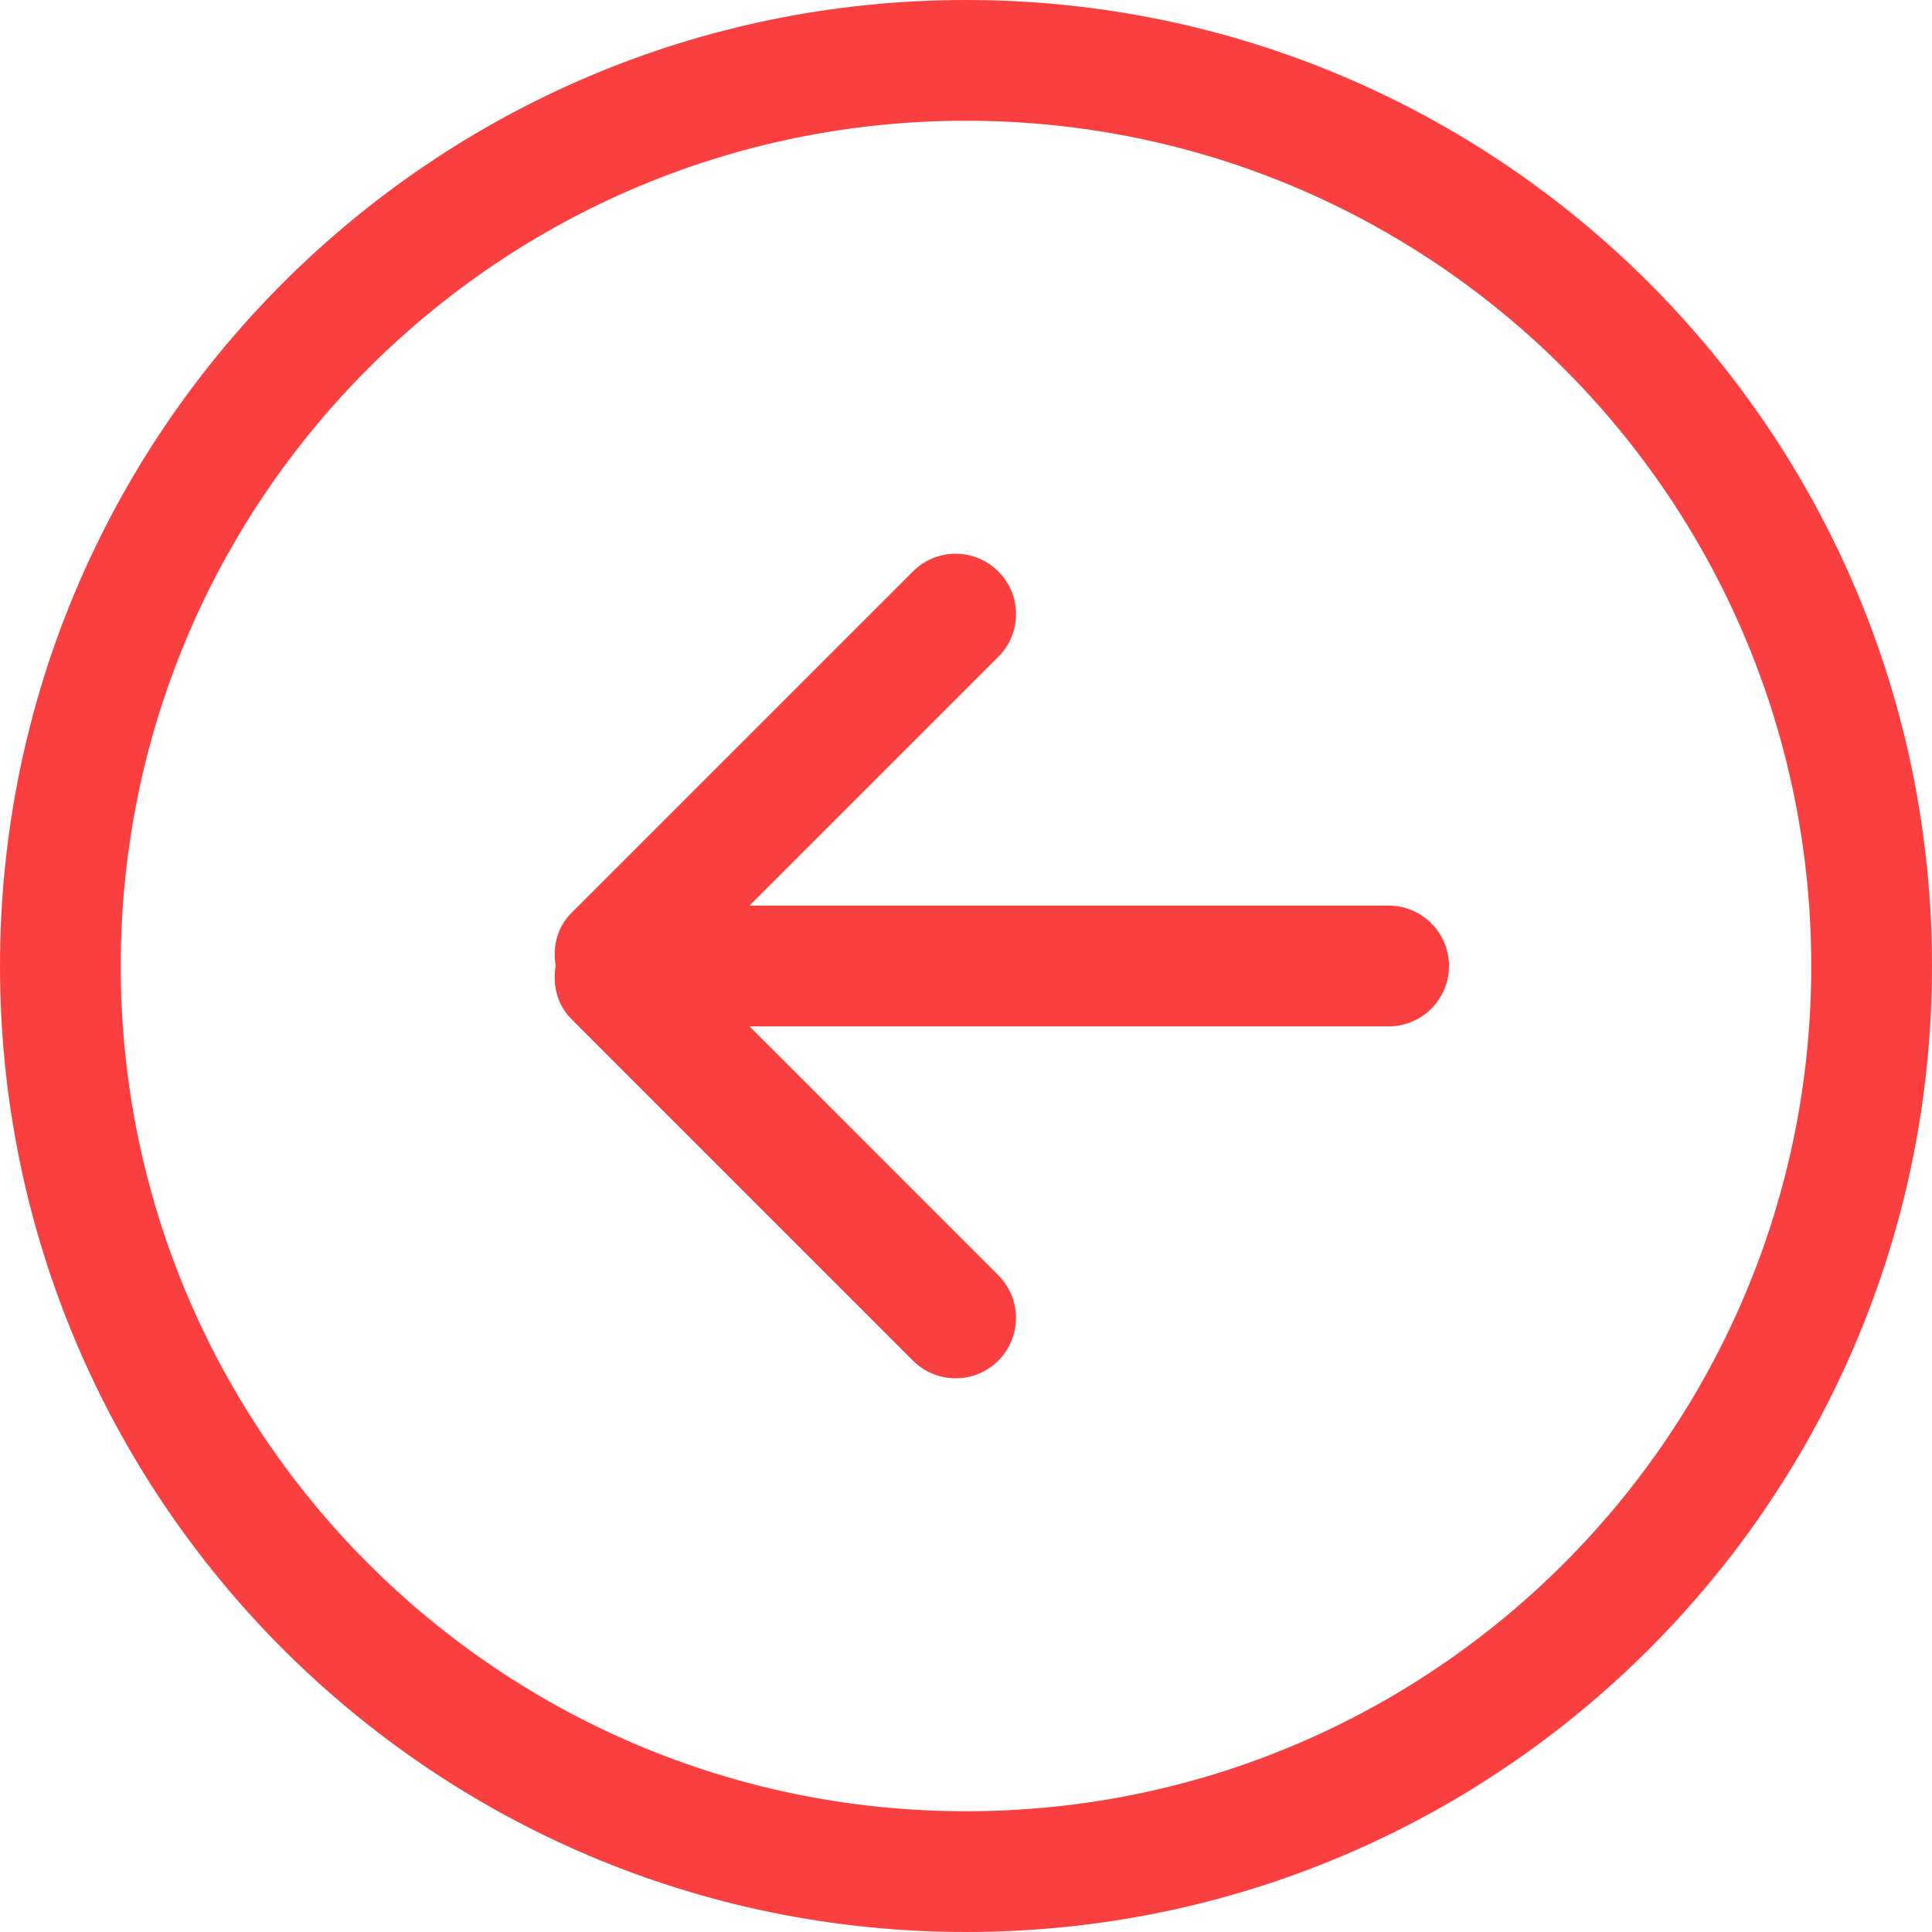
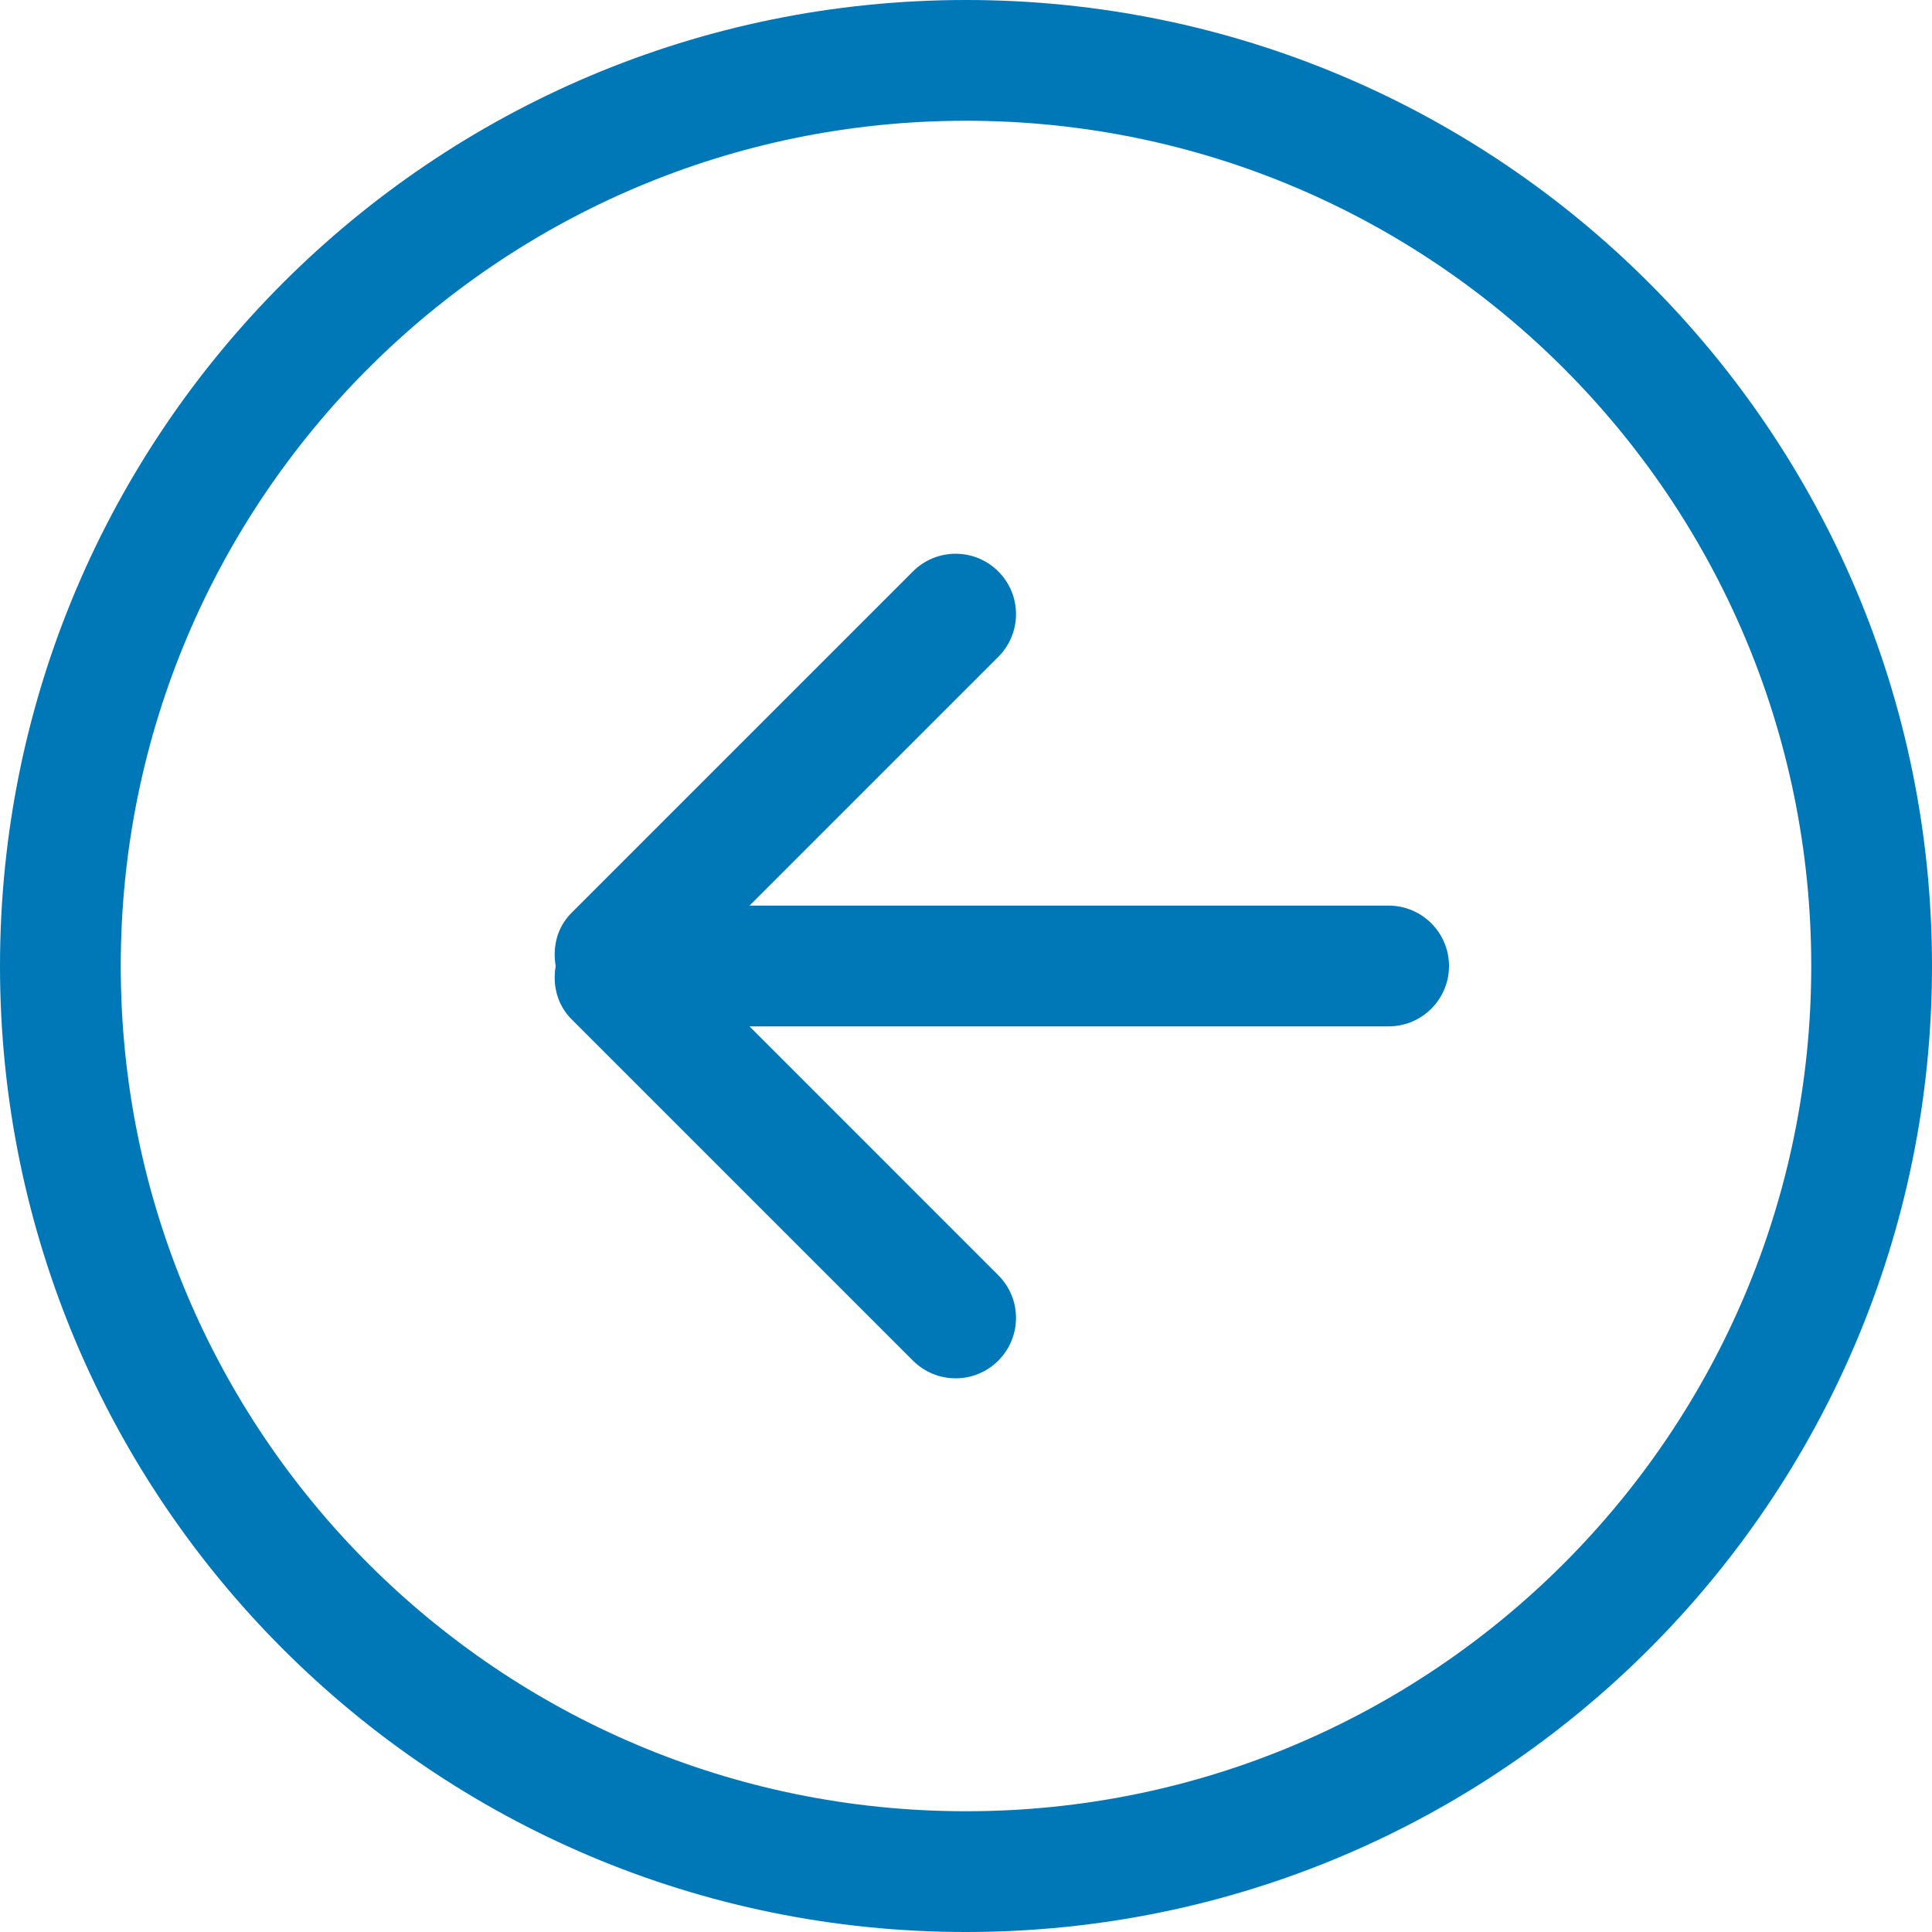
<svg xmlns="http://www.w3.org/2000/svg" version="1.1" preserveAspectRatio="xMidYMid meet" viewBox="0 0 612 612" width="40" height="40">
  <g>
    <rect fill="none" id="canvas_background" height="40" width="40" y="-1" x="-1" />
  </g>
  <g>
    <g transform="rotate(-180 306,306) " id="svg_1">
      <g id="svg_2">
        <g id="_x35__2_">
          <g id="svg_3">
-             <path id="svg_4" fill="#f93f3f" d="m431.001,289.189l-108.19,-108.19c-7.478,-7.478 -19.583,-7.478 -27.042,0c-7.478,7.478 -7.478,19.584 0,27.043l78.814,78.833l-202.458,0c-10.557,0 -19.125,8.568 -19.125,19.125c0,10.557 8.568,19.125 19.125,19.125l202.457,0l-78.814,78.814c-7.478,7.478 -7.478,19.584 0,27.042c7.478,7.479 19.584,7.479 27.042,0l108.19,-108.189c4.59,-4.59 6.005,-10.863 4.973,-16.811c1.033,-5.91 -0.401,-12.202 -4.972,-16.792zm-125.001,-289.189c-169.008,0 -306,136.992 -306,306s136.992,306 306,306s306,-137.012 306,-306s-136.992,-306 -306,-306zm0,573.75c-147.875,0 -267.75,-119.875 -267.75,-267.75c0,-147.875 119.875,-267.75 267.75,-267.75c147.875,0 267.75,119.875 267.75,267.75c0,147.875 -119.875,267.75 -267.75,267.75z" />
+             <path id="svg_4" fill="#0077B7" d="m431.001,289.189l-108.19,-108.19c-7.478,-7.478 -19.583,-7.478 -27.042,0c-7.478,7.478 -7.478,19.584 0,27.043l78.814,78.833l-202.458,0c-10.557,0 -19.125,8.568 -19.125,19.125c0,10.557 8.568,19.125 19.125,19.125l202.457,0l-78.814,78.814c-7.478,7.478 -7.478,19.584 0,27.042c7.478,7.479 19.584,7.479 27.042,0l108.19,-108.189c4.59,-4.59 6.005,-10.863 4.973,-16.811c1.033,-5.91 -0.401,-12.202 -4.972,-16.792zm-125.001,-289.189c-169.008,0 -306,136.992 -306,306s136.992,306 306,306s306,-137.012 306,-306s-136.992,-306 -306,-306zm0,573.75c-147.875,0 -267.75,-119.875 -267.75,-267.75c0,-147.875 119.875,-267.75 267.75,-267.75c147.875,0 267.75,119.875 267.75,267.75c0,147.875 -119.875,267.75 -267.75,267.75z" />
          </g>
        </g>
      </g>
      <g id="svg_5" />
      <g id="svg_6" />
      <g id="svg_7" />
      <g id="svg_8" />
      <g id="svg_9" />
      <g id="svg_10" />
      <g id="svg_11" />
      <g id="svg_12" />
      <g id="svg_13" />
      <g id="svg_14" />
      <g id="svg_15" />
      <g id="svg_16" />
      <g id="svg_17" />
      <g id="svg_18" />
      <g id="svg_19" />
    </g>
  </g>
</svg>
